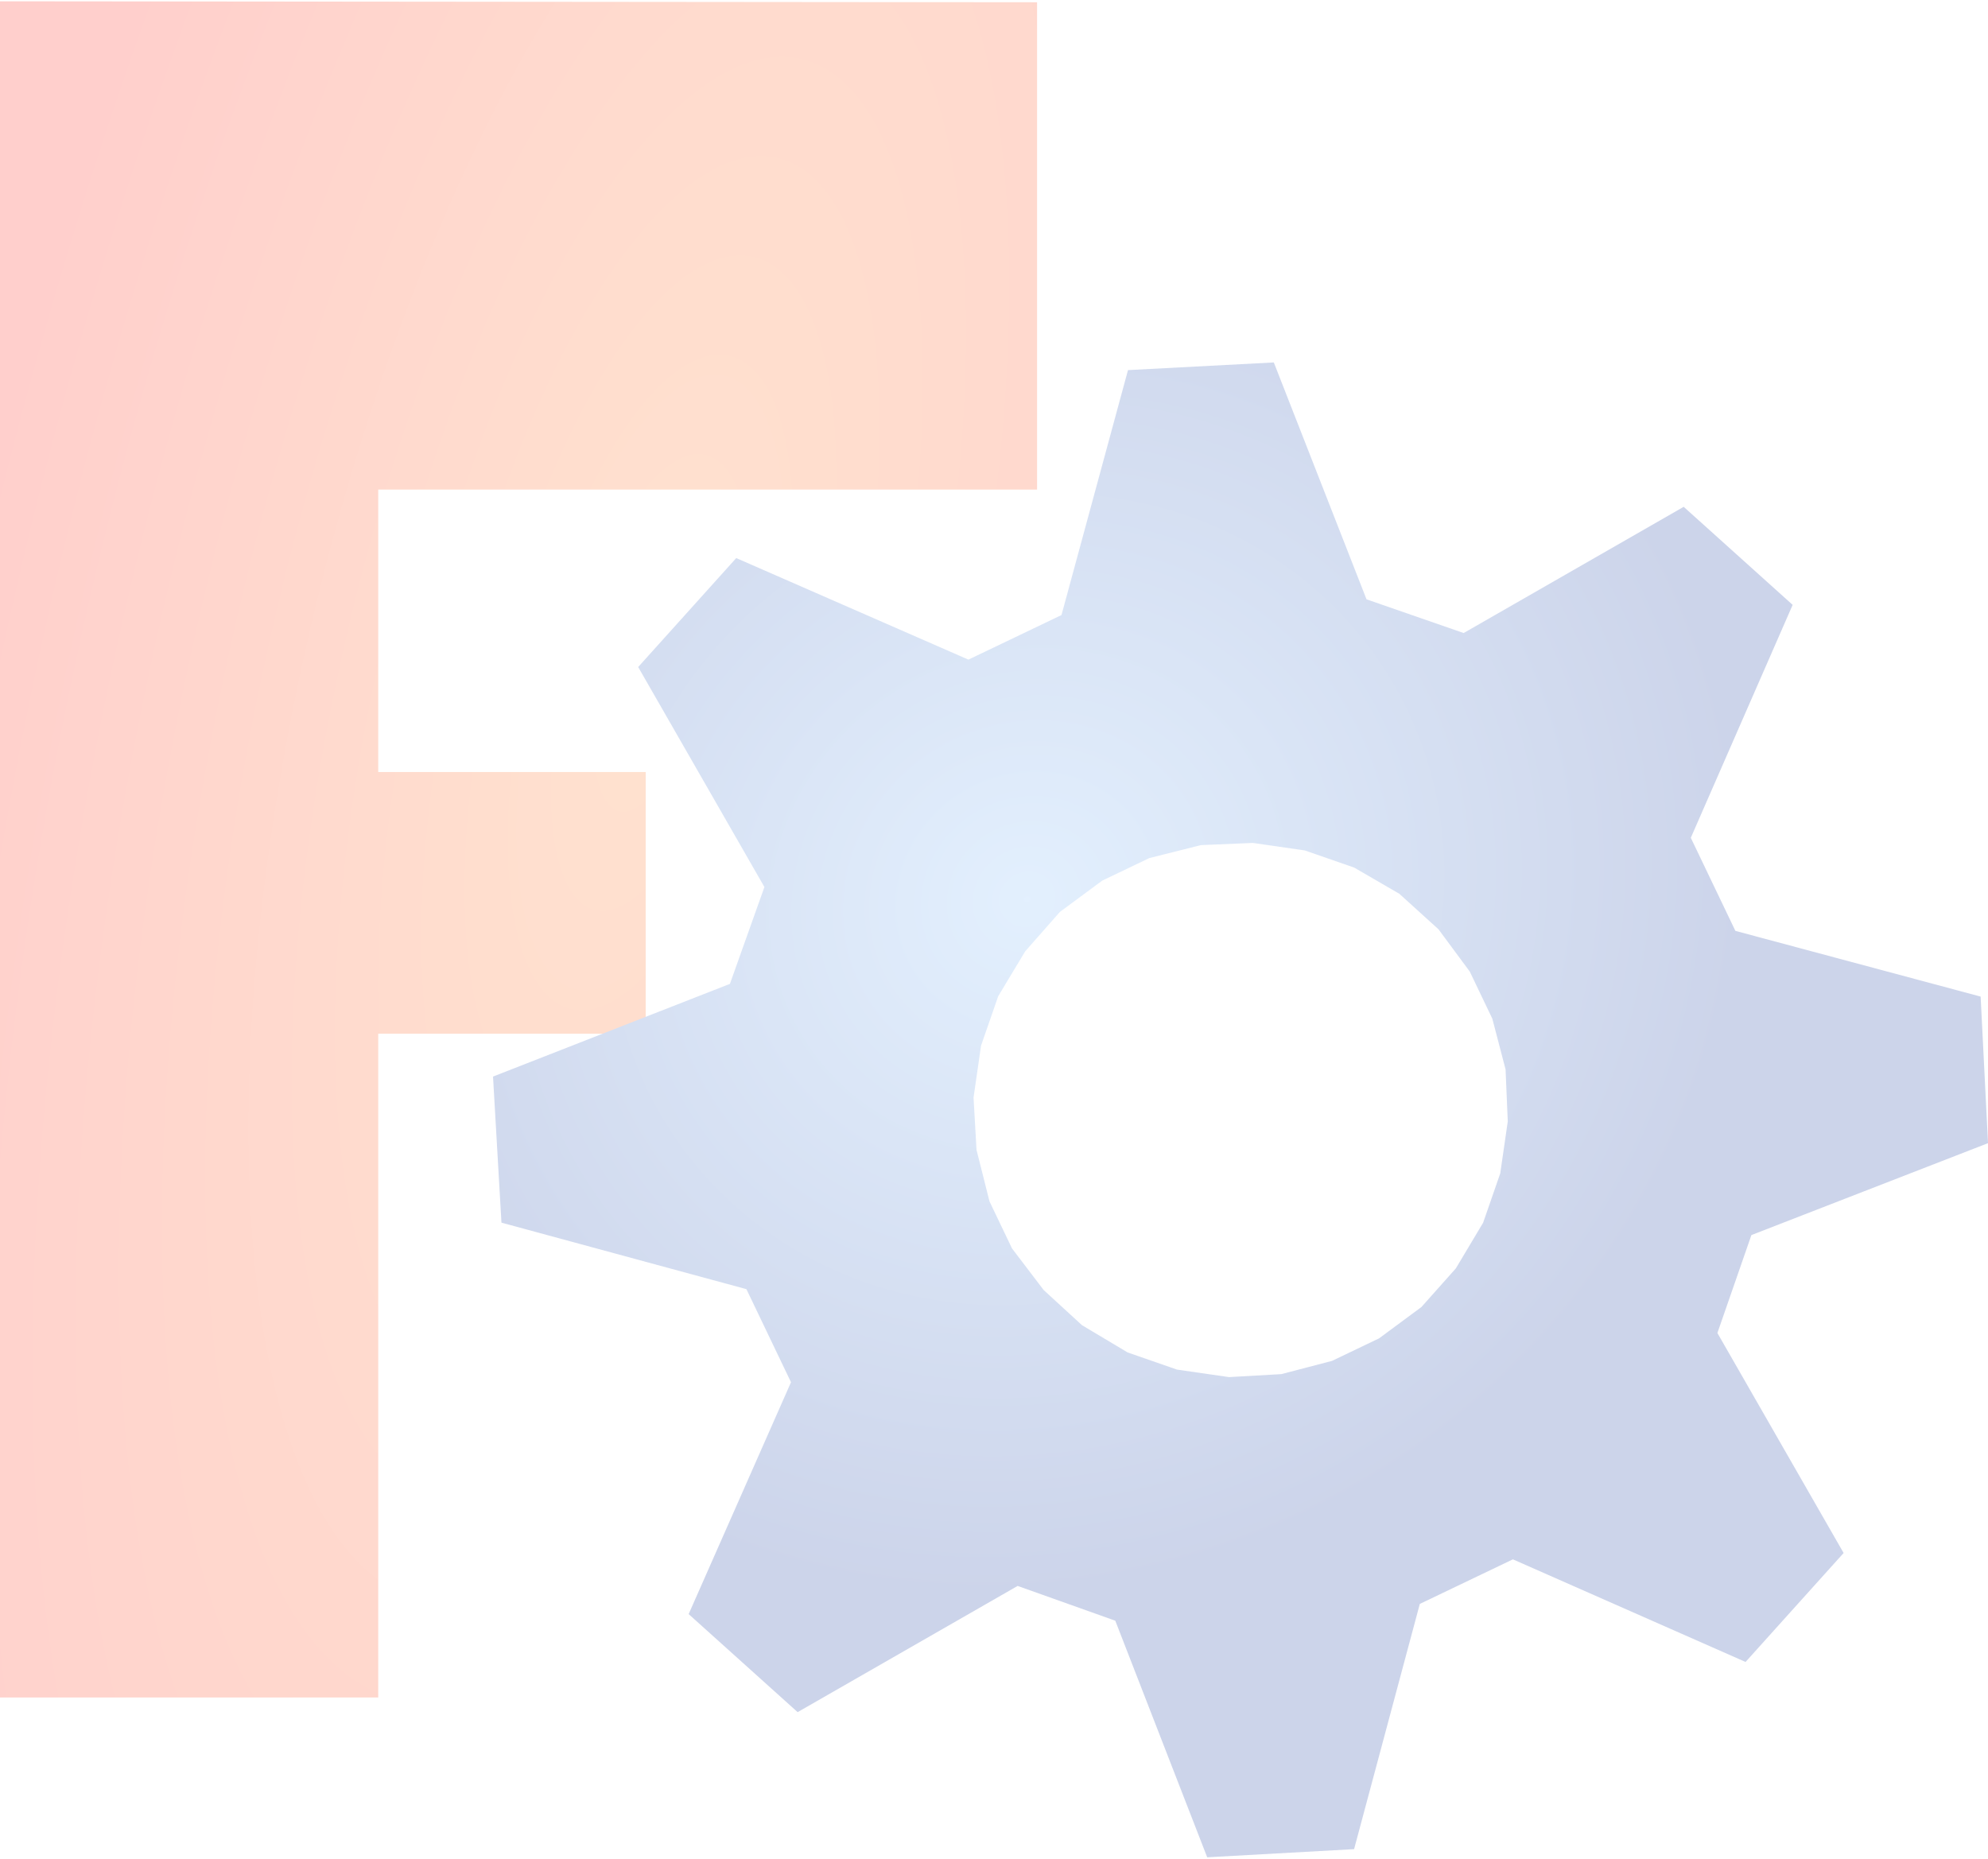
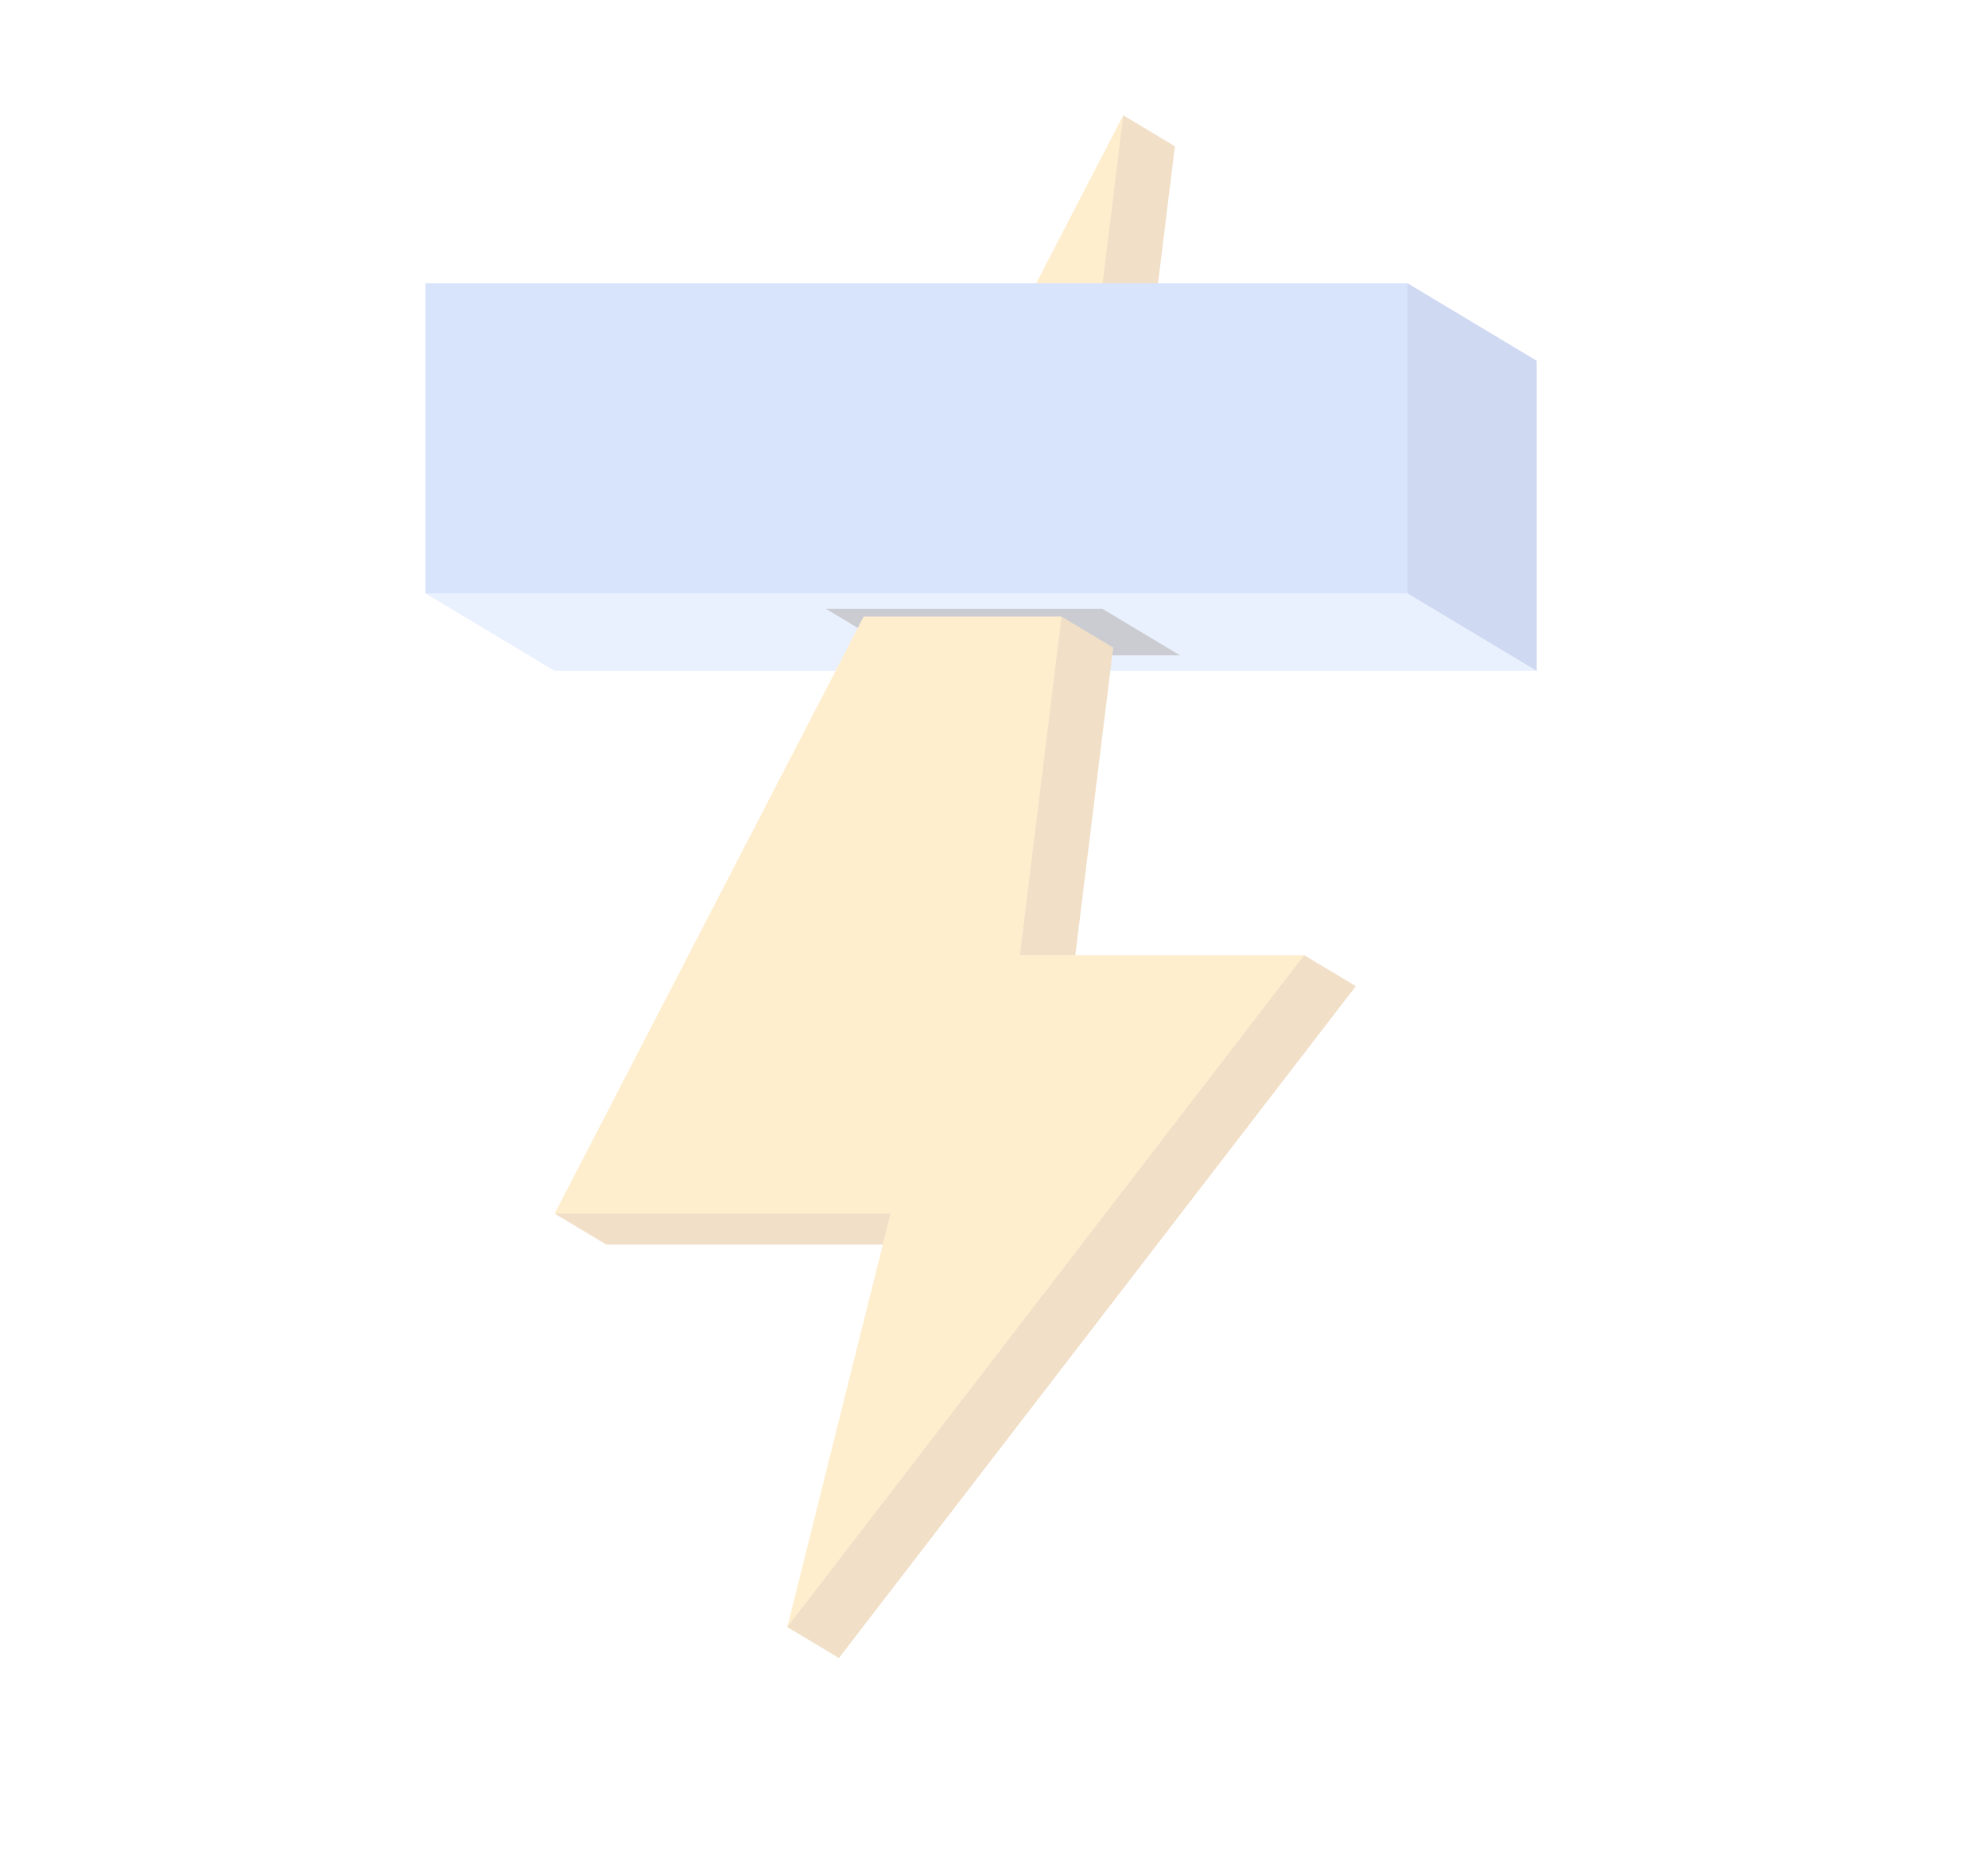
- <svg xmlns="http://www.w3.org/2000/svg" xmlns:xlink="http://www.w3.org/1999/xlink" width="200" height="187" id="svg2" version="1.1" viewBox="0 0 200 187">
-   <defs id="defs4">
-     <linearGradient id="linearGradient3864">
-       <stop style="stop-color:#71b2f8;stop-opacity:1;" offset="0" id="stop3866" />
-       <stop style="stop-color:#002795;stop-opacity:1;" offset="1" id="stop3868" />
-     </linearGradient>
-     <linearGradient id="linearGradient3682">
-       <stop id="stop3684" offset="0" style="stop-color:#ff6d0f;stop-opacity:1;" />
-       <stop id="stop3686" offset="1" style="stop-color:#ff1000;stop-opacity:1;" />
-     </linearGradient>
-     <linearGradient id="linearGradient3864-9">
-       <stop id="stop3866-1" offset="0" style="stop-color:#204a87;stop-opacity:1" />
-       <stop id="stop3868-1" offset="1" style="stop-color:#729fcf;stop-opacity:1" />
-     </linearGradient>
-     <linearGradient id="linearGradient3682-0">
-       <stop style="stop-color:#a40000;stop-opacity:1" offset="0" id="stop3684-0" />
-       <stop style="stop-color:#ef2929;stop-opacity:1" offset="1" id="stop3686-0" />
-     </linearGradient>
-     <radialGradient xlink:href="#linearGradient3682-0-6" id="radialGradient3817-5-3" gradientUnits="userSpaceOnUse" gradientTransform="matrix(1.236126,0.300017,-0.832328,3.388382,-499.9452,-167.3311)" cx="270.583" cy="33.9" fx="270.583" fy="33.9" r="19.571" />
-     <linearGradient id="linearGradient3682-0-6">
-       <stop style="stop-color:#ff390f;stop-opacity:1" offset="0" id="stop3684-0-7" />
-       <stop style="stop-color:#ff1000;stop-opacity:1;" offset="1" id="stop3686-0-5" />
-     </linearGradient>
-     <radialGradient r="19.571" fy="29.149" fx="282.646" cy="29.149" cx="282.646" gradientTransform="matrix(5.728851,8.951309,-9.567994,6.123507,58.31099,-2259.79)" gradientUnits="userSpaceOnUse" id="radialGradient3661" xlink:href="#linearGradient3864" />
-     <radialGradient r="19.571" fy="33.9" fx="270.583" cy="33.9" cx="270.583" gradientTransform="matrix(10.32427,2.520885,-6.951712,28.47072,-1273.383,-1264.218)" gradientUnits="userSpaceOnUse" id="radialGradient3817" xlink:href="#linearGradient3682" />
-   </defs>
-   <g id="layer1" transform="translate(-1074.066,-169.598)">
-     <g id="g2894" transform="matrix(0.3320621,0,0,0.3320621,712.9573,111.07)" style="opacity:0.2">
-       <path id="rect3663" d="m 1087.473,176.651 v 513.935 h 114.594 V 489.468 h 81.026 v -79.29 h -81.026 V 324.598 H 1401.669 V 176.94 Z" style="display:inline;overflow:visible;visibility:visible;opacity:1;fill:url(#radialGradient3817);fill-opacity:1;fill-rule:evenodd;stroke:none;stroke-width:17.687;stroke-linecap:butt;stroke-linejoin:miter;stroke-miterlimit:4;stroke-dasharray:none;stroke-dashoffset:0;stroke-opacity:1;marker:none;marker-start:none;marker-mid:none;marker-end:none;enable-background:accumulate" />
-       <path id="path3659" d="m 1597.572,329.82 -66.657,38.243 -29.435,-10.215 -28.083,-71.772 -44.177,2.321 -20.15,74.217 -28.201,13.505 -70.339,-30.77 -29.709,33.014 38.243,66.657 -10.451,29.349 -71.772,28.083 2.557,44.263 74.217,20.15 13.505,28.201 -31.006,70.253 33.014,29.709 66.656,-38.243 29.585,10.537 27.848,71.686 44.499,-2.471 19.914,-74.303 28.201,-13.505 70.489,31.092 29.709,-33.014 -38.243,-66.657 10.301,-29.671 71.686,-27.848 -2.235,-44.413 -74.303,-19.914 -13.505,-28.201 30.856,-70.575 z m -99.831,109.309 13.683,7.939 11.855,10.749 9.491,12.827 6.827,14.262 4.014,15.374 0.665,15.756 -2.276,15.752 -5.194,14.953 -8.261,13.833 -10.426,11.705 -12.827,9.491 -14.262,6.827 -15.374,4.014 -15.842,0.901 -15.752,-2.276 -14.953,-5.194 -13.833,-8.261 -11.619,-10.662 -9.577,-12.591 -6.827,-14.262 -3.928,-15.61 -0.901,-15.842 2.276,-15.752 5.194,-14.953 8.175,-13.597 10.513,-11.941 12.827,-9.491 14.262,-6.827 15.61,-3.928 15.756,-0.665 15.752,2.275 14.953,5.194 z" style="display:inline;overflow:visible;visibility:visible;opacity:1;fill:url(#radialGradient3661);fill-opacity:1;fill-rule:evenodd;stroke:none;stroke-width:17.687;stroke-linecap:butt;stroke-linejoin:miter;stroke-miterlimit:4;stroke-dasharray:none;stroke-dashoffset:0;stroke-opacity:1;marker:none;marker-start:none;marker-mid:none;marker-end:none;enable-background:accumulate" />
-     </g>
-   </g>
+ <svg xmlns="http://www.w3.org/2000/svg" width="200" height="187" viewBox="0 0 200 187">
+   <path id="strikeSide" fill="#C26F00" fill-opacity="0.22" d="M118.2 14.72L116.5 28.5L110.92 28.5L113 11.6L118.2 14.72Z" />
+   <path id="strike" fill="#FFB21E" fill-opacity="0.22" d="M113 11.6L110.92 28.5L104.25 28.5L113 11.6Z" />
+   <path id="barBottom" fill="#9CC0FF" fill-opacity="0.22" d="M42.8 59.7L141.6 59.7L154.6 67.5L111.7 67.5L111.9 65.94L118.72 65.94L110.92 61.26L83.1 61.26L86.3 63.18L84.06 67.5L55.8 67.5L42.8 59.7Z" />
+   <path id="barSide" fill="#2552C4" fill-opacity="0.22" d="M141.6 28.5L154.6 36.3L154.6 67.5L141.6 59.7L141.6 28.5Z" />
+   <path id="barFront" fill="#4F86F0" fill-opacity="0.22" d="M42.8 28.5L141.6 28.5L141.6 59.7L42.8 59.7L42.8 28.5Z" />
+   <path id="hole" fill="#0F1730" fill-opacity="0.22" d="M83.1 61.26L110.92 61.26L118.72 65.94L111.9 65.94L111.99 65.16L106.79 62.04L86.89 62.04L86.3 63.18L83.1 61.26Z" />
+   <path id="lowSide" fill="#C26F00" fill-opacity="0.22" d="M111.99 65.16L108.18 96.1L102.6 96.1L106.79 62.04L111.99 65.16ZM131.2 96.1L136.4 99.22L84.4 166.82L79.2 163.7L131.2 96.1ZM88.82 125.22L61 125.22L55.8 122.1L89.6 122.1L88.82 125.22Z" />
+   <path id="lowStrike" fill="#FFB21E" fill-opacity="0.22" d="M106.79 62.04L102.6 96.1L131.2 96.1L79.2 163.7L89.6 122.1L55.8 122.1L86.89 62.04L106.79 62.04Z" />
</svg>
